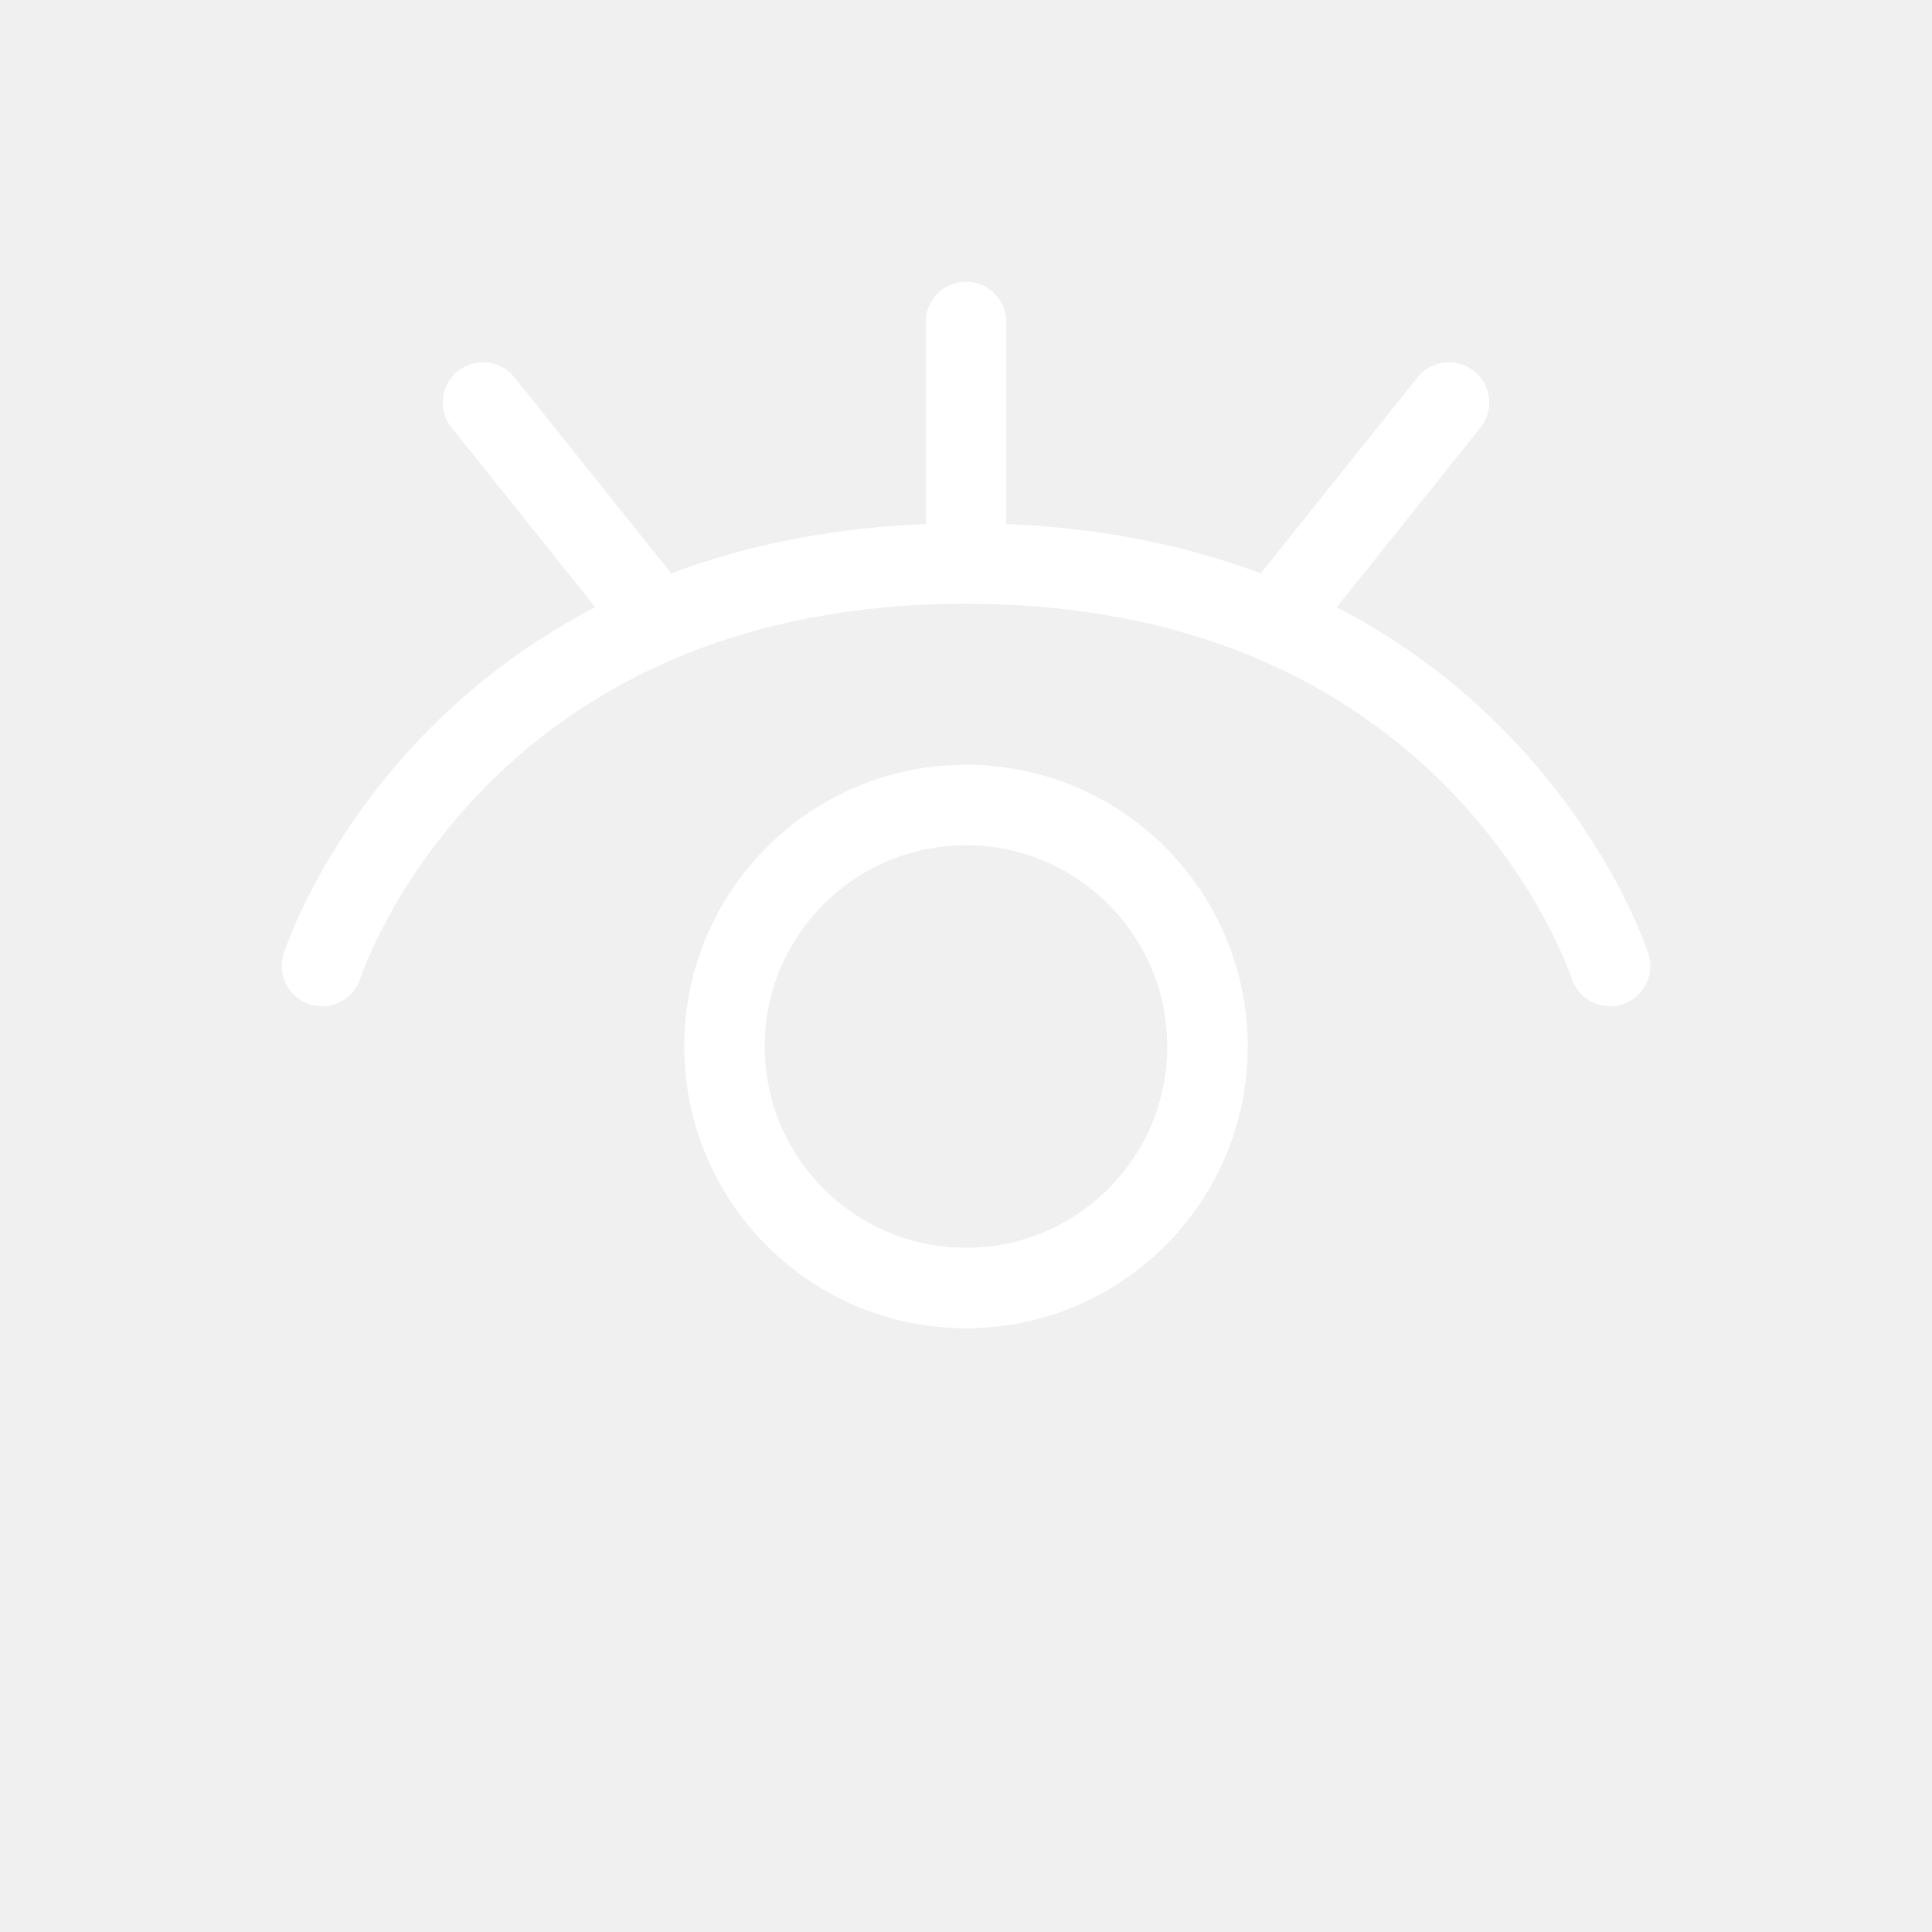
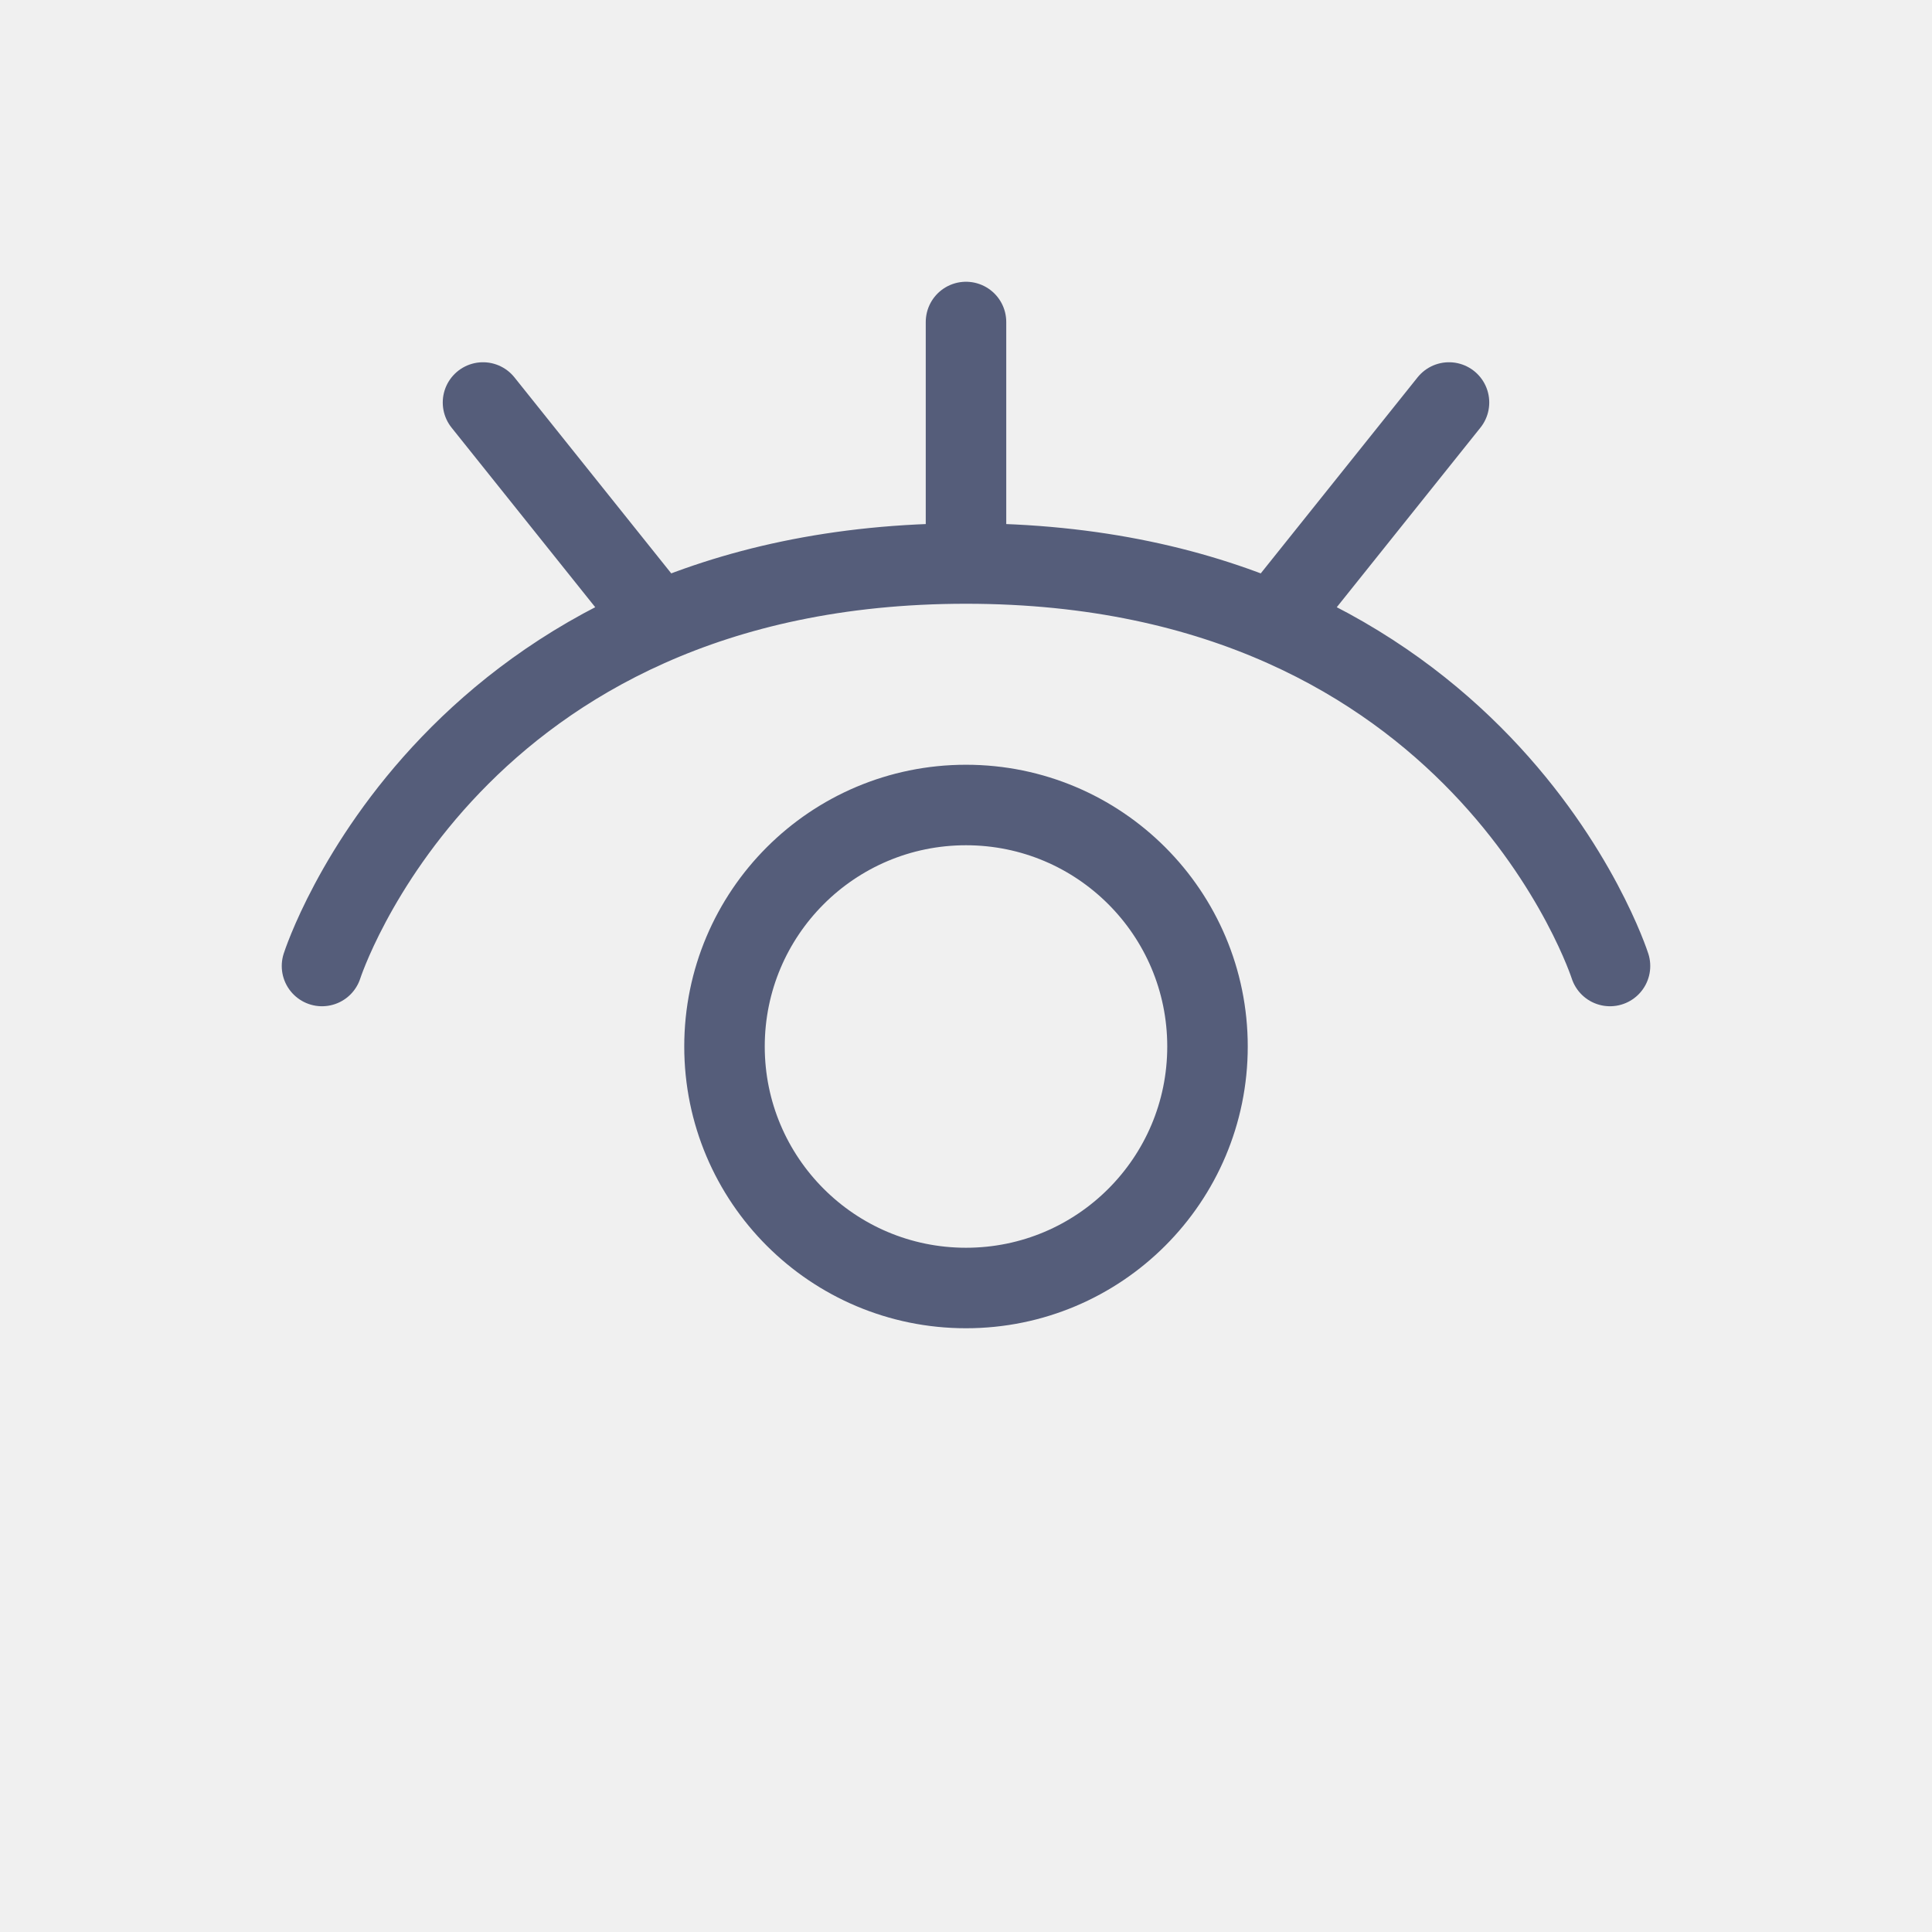
<svg xmlns="http://www.w3.org/2000/svg" viewBox="0 0 24 24" fill="none">
  <g id="SVGRepo_bgCarrier" stroke-width="0" />
  <g id="SVGRepo_tracerCarrier" stroke-linecap="round" stroke-linejoin="round" />
  <g id="SVGRepo_iconCarrier">
-     <path d="M4 12C4 12 5.6 7 12 7M12 7C18.4 7 20 12 20 12M12 7V4M18 5L16 7.5M6 5L8 7.5M15 13C15 14.657 13.657 16 12 16C10.343 16 9 14.657 9 13C9 11.343 10.343 10 12 10C13.657 10 15 11.343 15 13Z" stroke="#ffffff" stroke-linecap="round" stroke-linejoin="round" />
+     <path d="M4 12C4 12 5.6 7 12 7M12 7C18.4 7 20 12 20 12M12 7V4M18 5L16 7.5M6 5L8 7.5M15 13C15 14.657 13.657 16 12 16C10.343 16 9 14.657 9 13C9 11.343 10.343 10 12 10C13.657 10 15 11.343 15 13Z" stroke="#555D7A" stroke-linecap="round" stroke-linejoin="round" />
  </g>
</svg>
